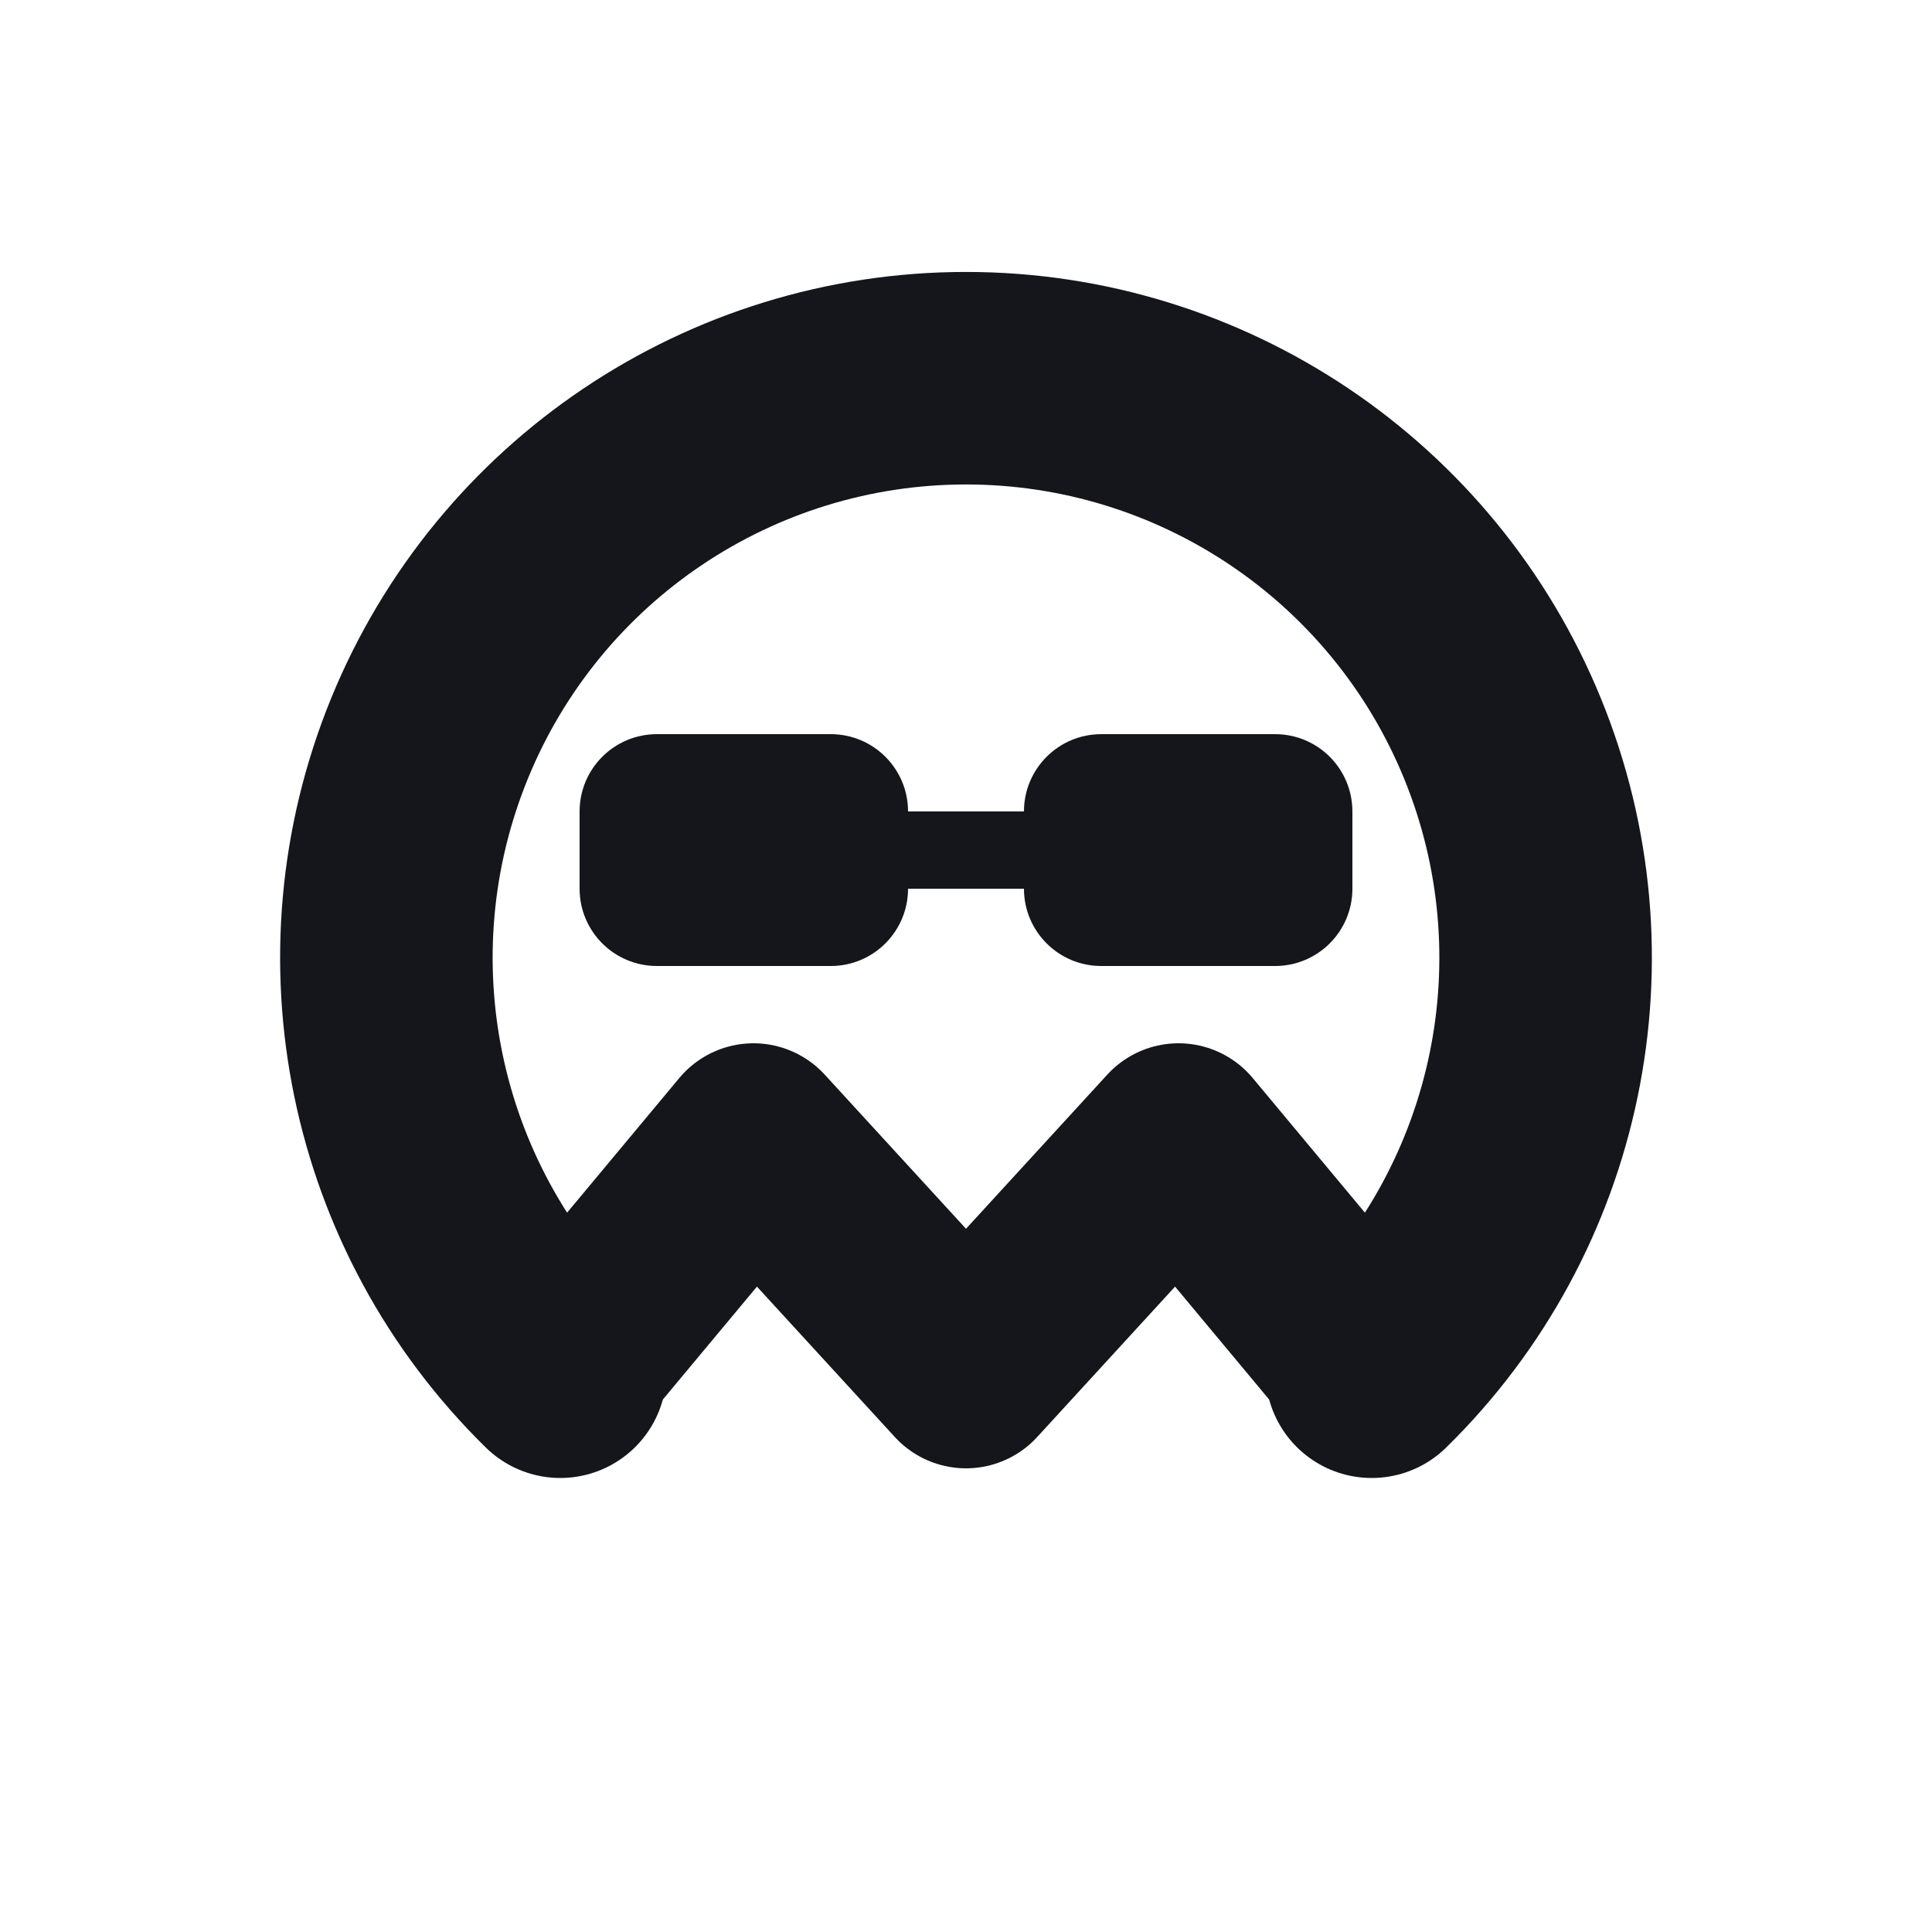
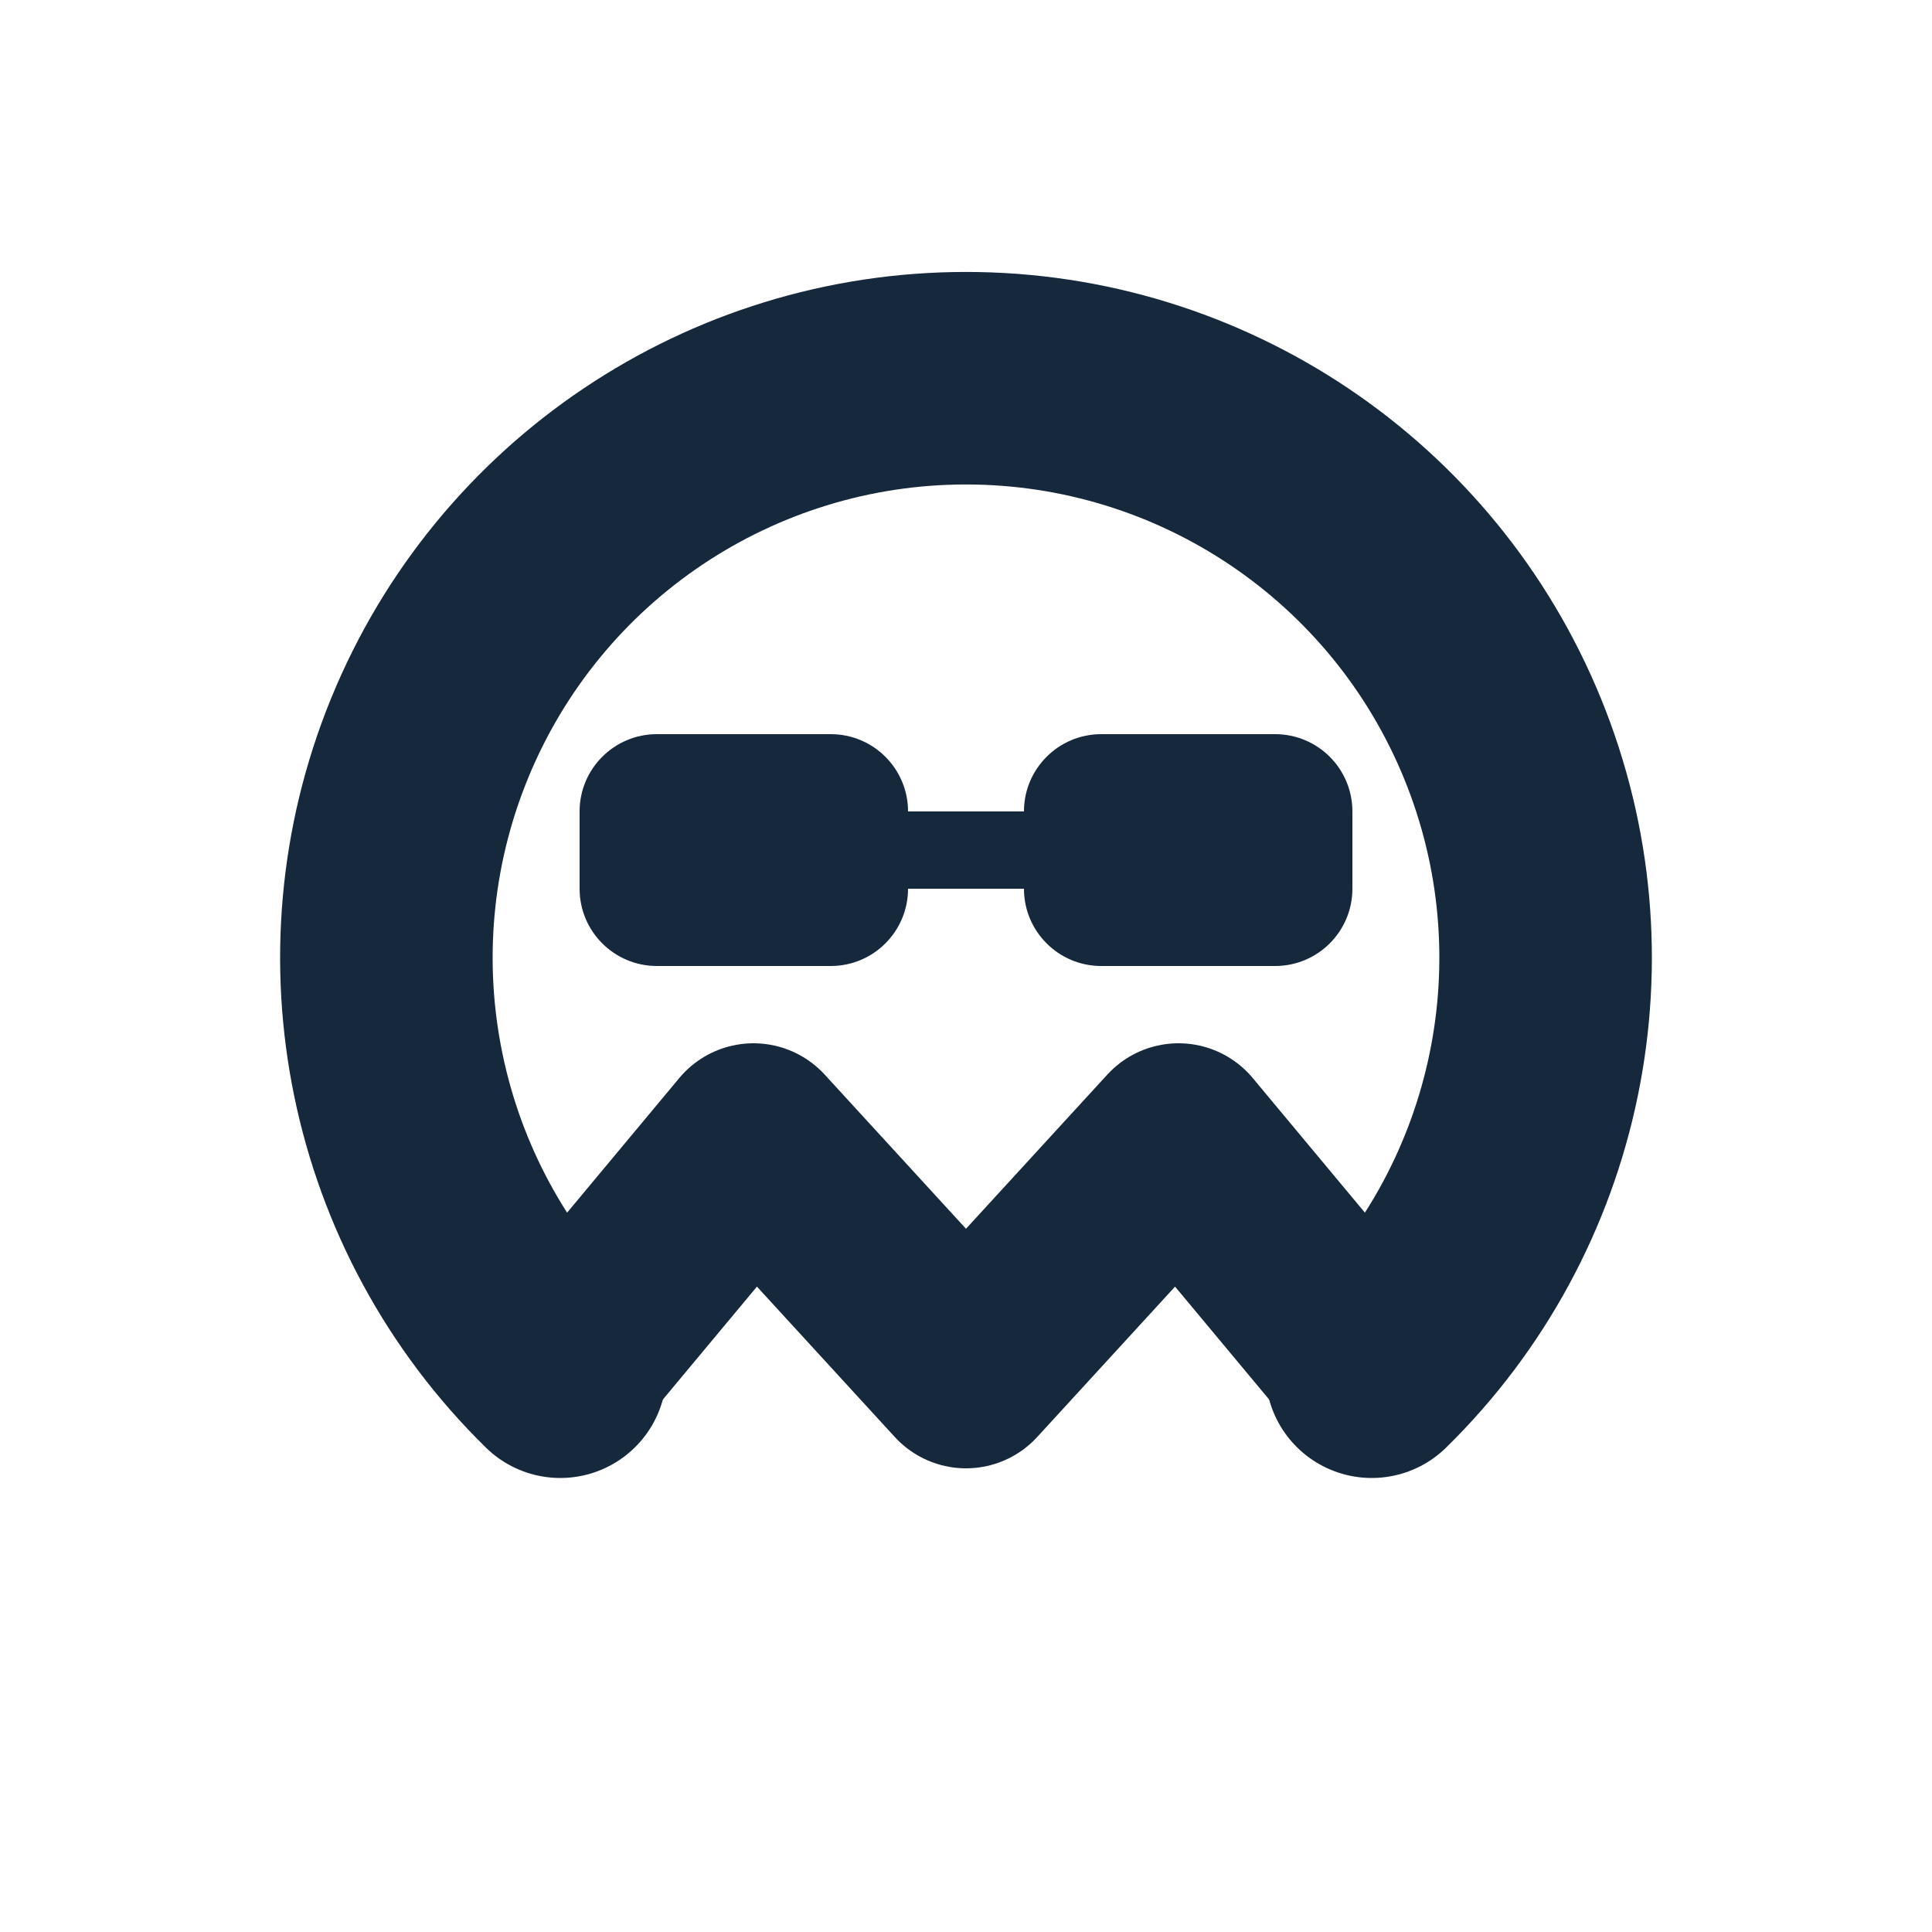
<svg xmlns="http://www.w3.org/2000/svg" viewBox="0 0 100 100" width="512" height="512" role="img" aria-label="CMA">
-   <path d="M71 71 A30 30 0 1 0 29 71" fill="none" stroke="#14161C" stroke-width="11" stroke-linecap="round" />
-   <path d="M71 71 L61 59 L50 71 L39 59 L29 71" fill="none" stroke="#14161C" stroke-width="10" stroke-linecap="round" stroke-linejoin="round" />
-   <rect x="30" y="38" width="17" height="12" rx="4" fill="#14161C" />
-   <rect x="53" y="38" width="17" height="12" rx="4" fill="#14161C" />
-   <path d="M46 44 L54 44" fill="none" stroke="#14161C" stroke-width="4" />
+   <path d="M71 71 A30 30 0 1 0 29 71" fill="none" stroke="#15283C" stroke-width="11" stroke-linecap="round" />
+   <path d="M71 71 L61 59 L50 71 L39 59 L29 71" fill="none" stroke="#15283C" stroke-width="10" stroke-linecap="round" stroke-linejoin="round" />
+   <rect x="30" y="38" width="17" height="12" rx="4" fill="#15283C" />
+   <rect x="53" y="38" width="17" height="12" rx="4" fill="#15283C" />
+   <path d="M46 44 L54 44" fill="none" stroke="#15283C" stroke-width="4" />
</svg>
